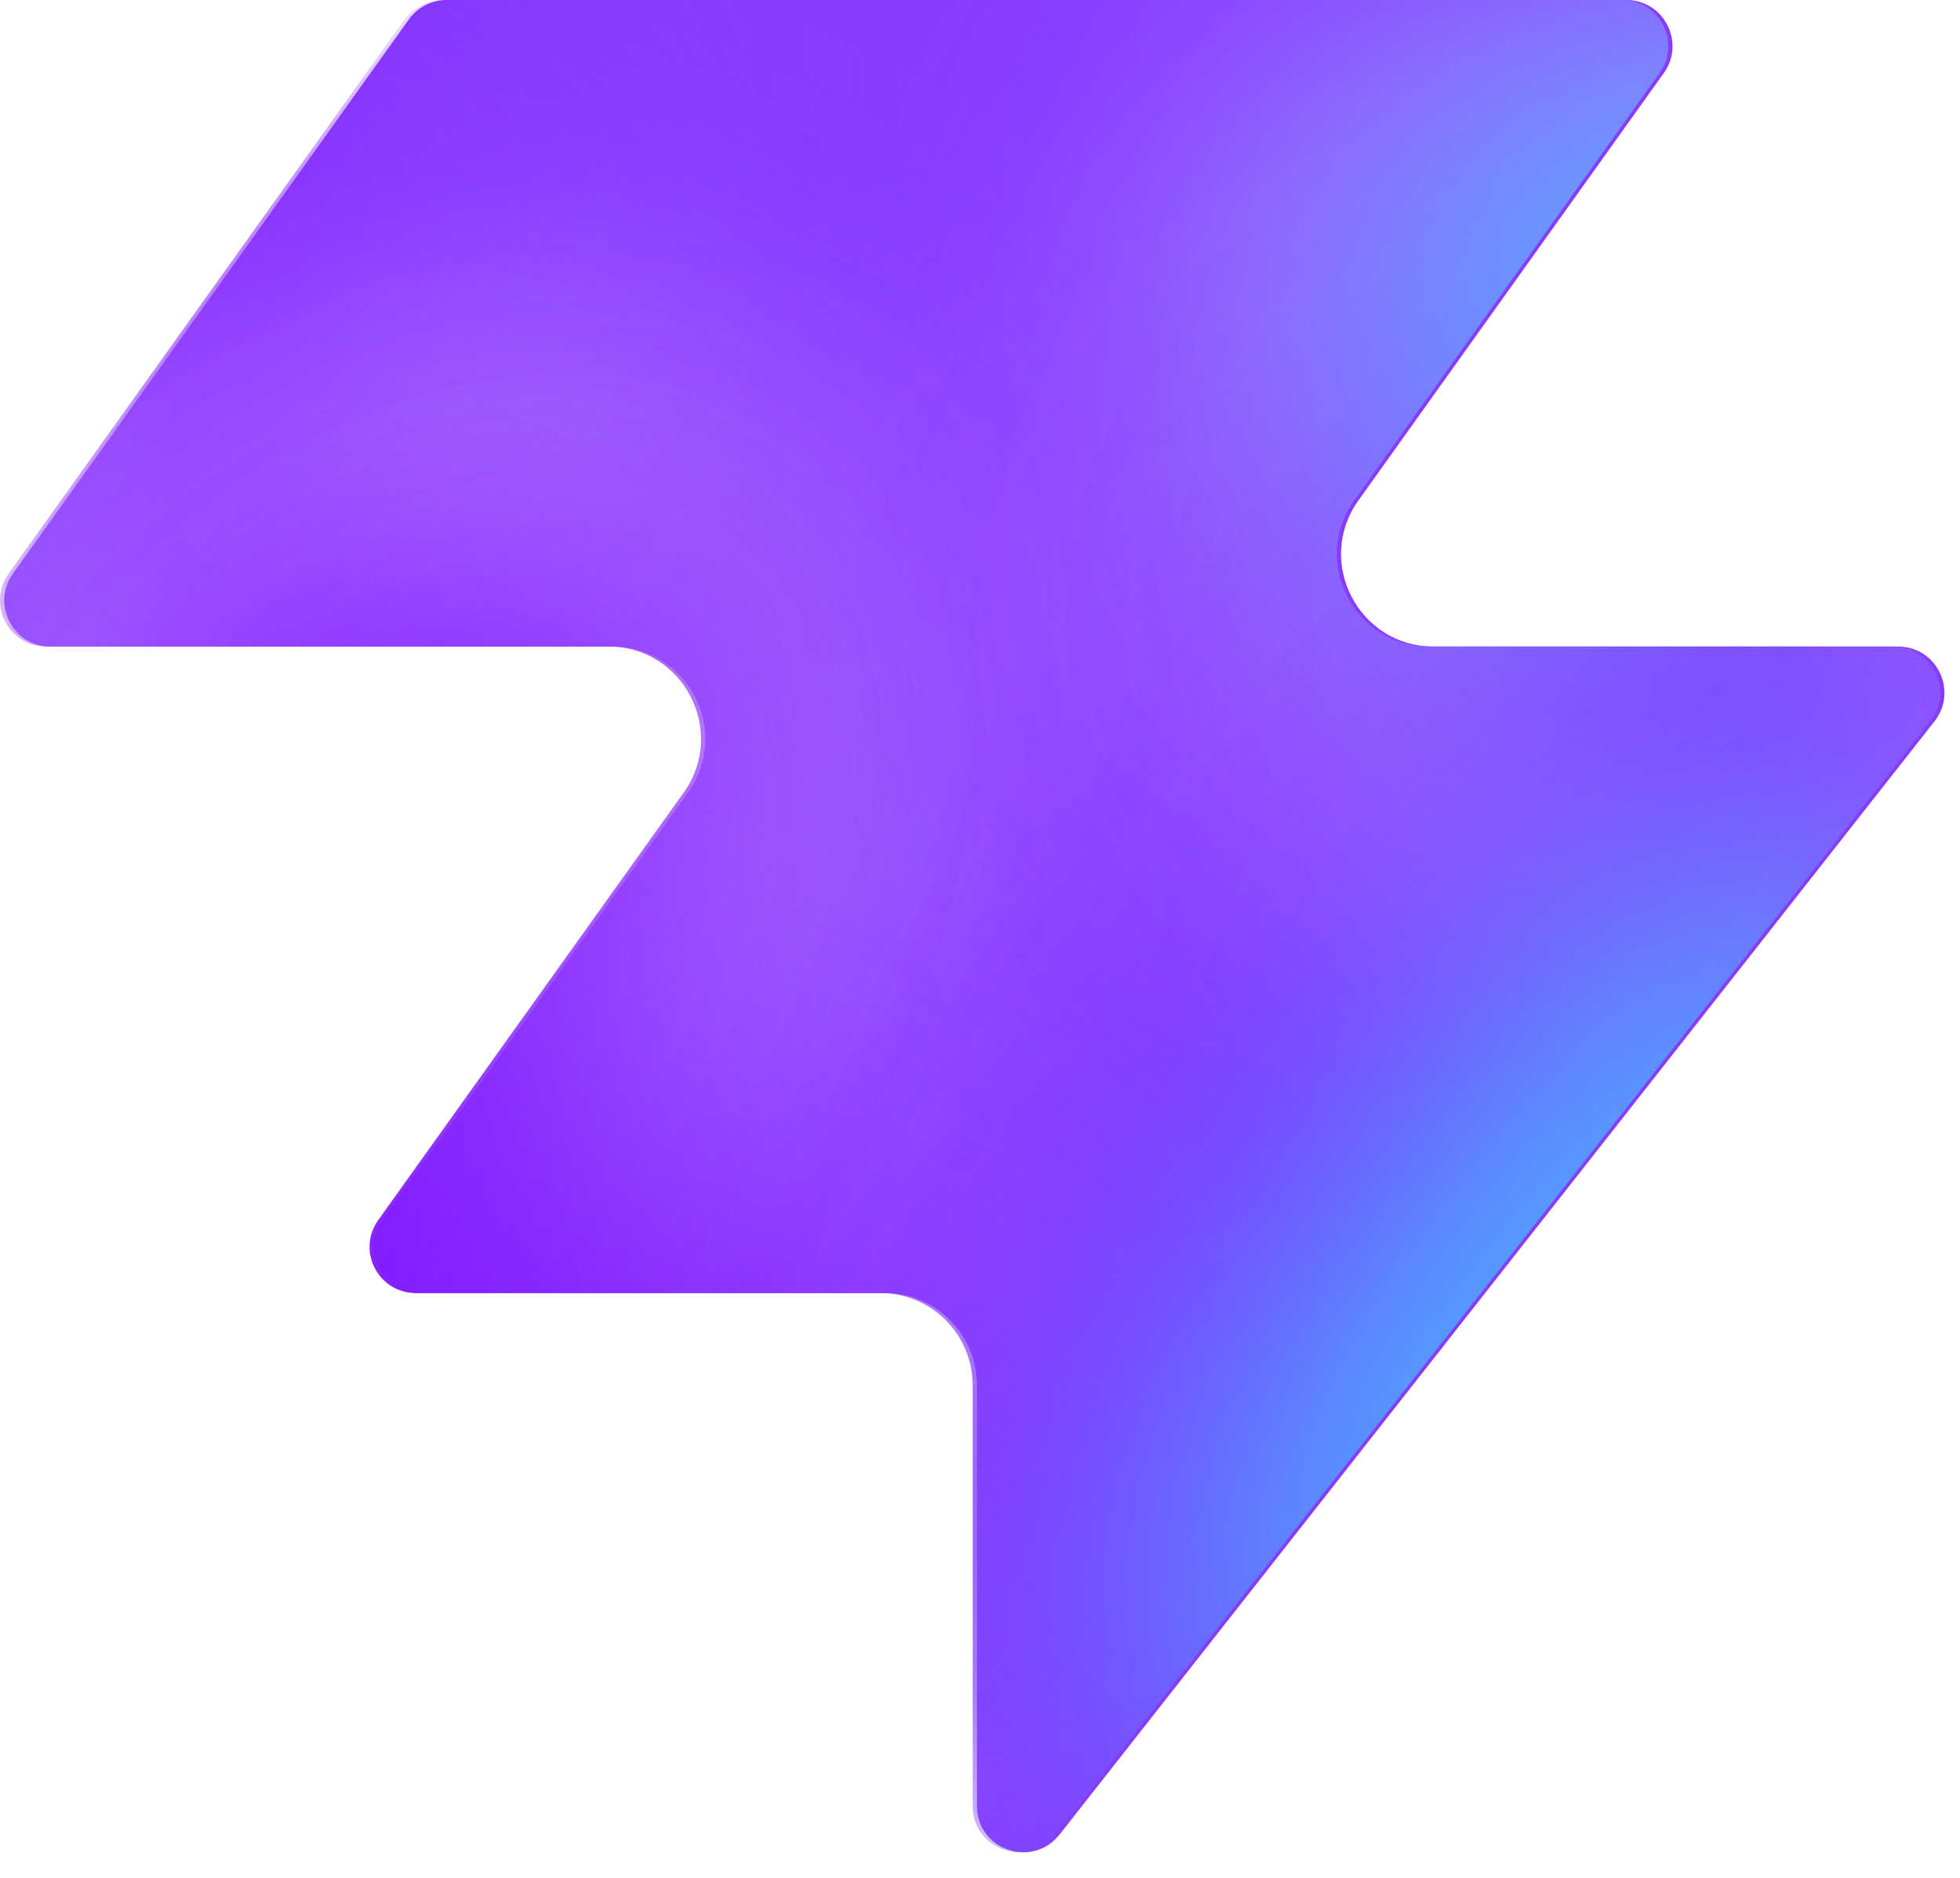
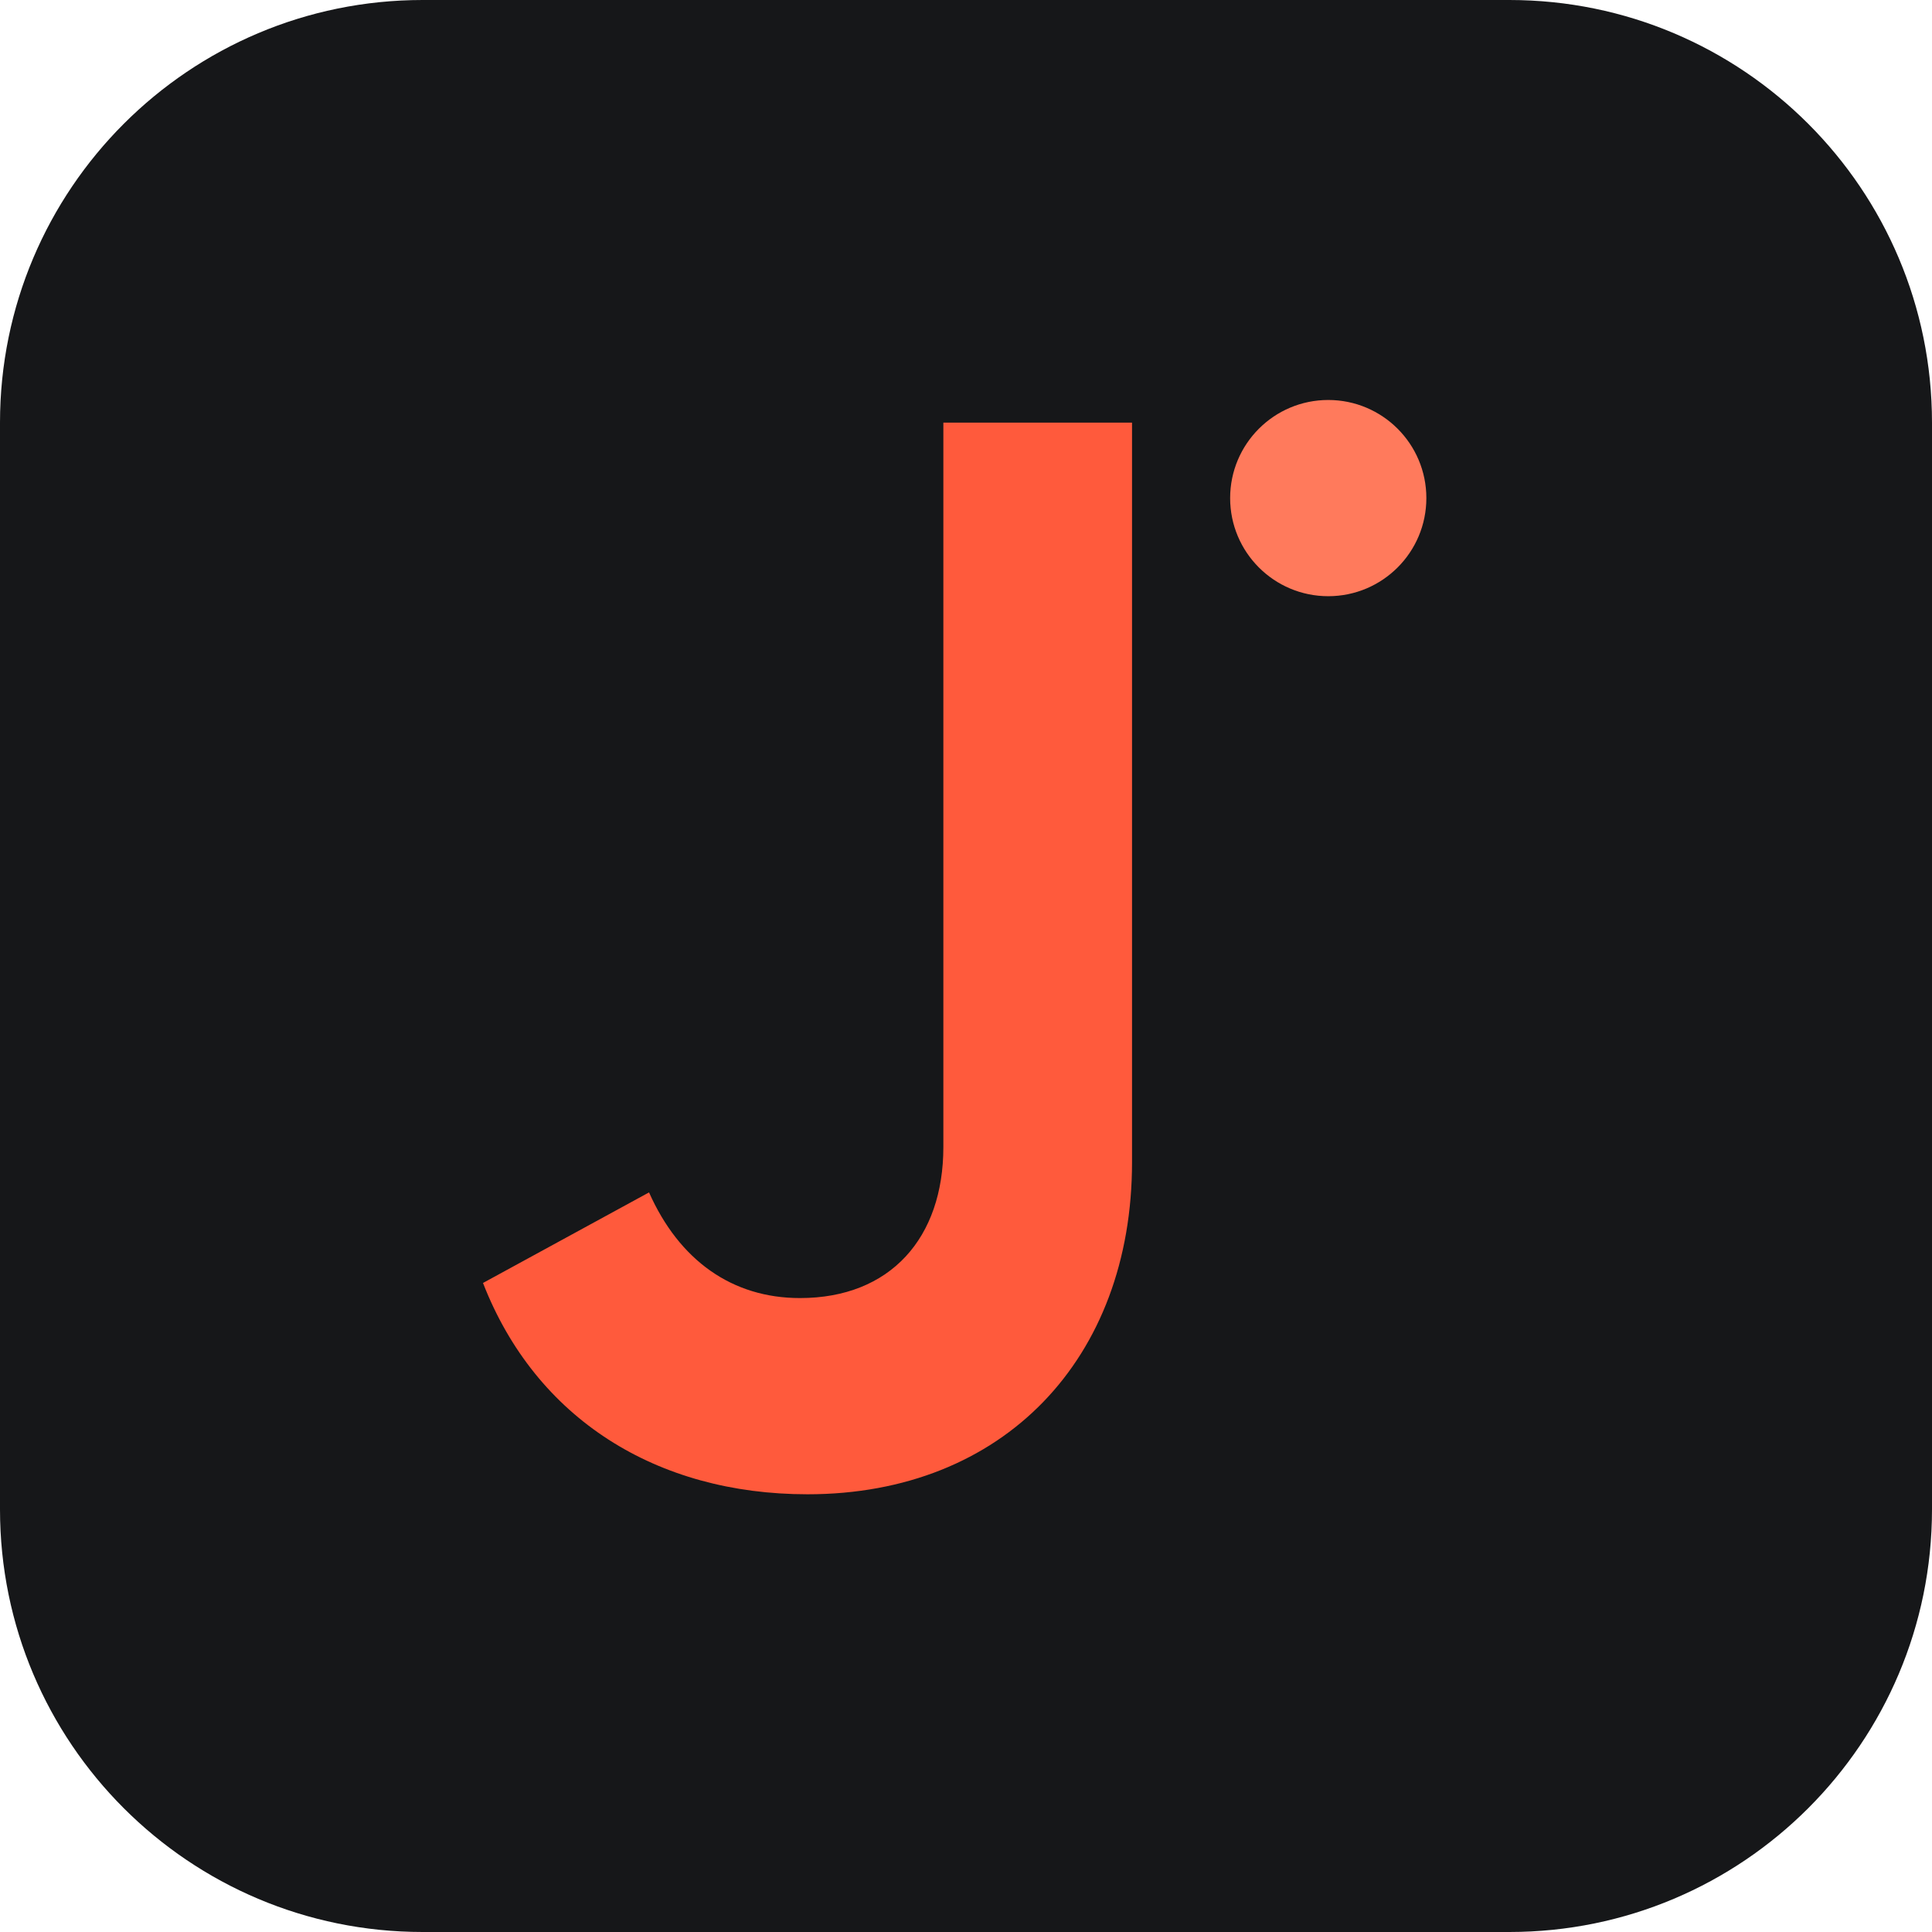
- <svg xmlns="http://www.w3.org/2000/svg" width="48" height="46" fill="none" viewBox="0 0 48 46">
-   <path fill="#863bff" d="M25.946 44.938c-.664.845-2.021.375-2.021-.698V33.937a2.26 2.26 0 0 0-2.262-2.262H10.287c-.92 0-1.456-1.04-.92-1.788l7.48-10.471c1.07-1.497 0-3.578-1.842-3.578H1.237c-.92 0-1.456-1.04-.92-1.788L10.013.474c.214-.297.556-.474.92-.474h28.894c.92 0 1.456 1.04.92 1.788l-7.48 10.471c-1.07 1.498 0 3.579 1.842 3.579h11.377c.943 0 1.473 1.088.89 1.83L25.947 44.94z" style="fill:#863bff;fill:color(display-p3 .525 .23 1);fill-opacity:1" />
-   <mask id="a" width="48" height="46" x="0" y="0" maskUnits="userSpaceOnUse" style="mask-type:alpha">
-     <path fill="#000" d="M25.842 44.938c-.664.844-2.021.375-2.021-.698V33.937a2.26 2.26 0 0 0-2.262-2.262H10.183c-.92 0-1.456-1.04-.92-1.788l7.48-10.471c1.07-1.498 0-3.579-1.842-3.579H1.133c-.92 0-1.456-1.04-.92-1.787L9.91.473c.214-.297.556-.474.92-.474h28.894c.92 0 1.456 1.04.92 1.788l-7.48 10.471c-1.07 1.498 0 3.578 1.842 3.578h11.377c.943 0 1.473 1.088.89 1.832L25.843 44.94z" style="fill:#000;fill-opacity:1" />
-   </mask>
-   <g mask="url(#a)">
-     <g filter="url(#b)">
-       <ellipse cx="5.508" cy="14.704" fill="#ede6ff" rx="5.508" ry="14.704" style="fill:#ede6ff;fill:color(display-p3 .927 .903 1);fill-opacity:1" transform="matrix(.00324 1 1 -.00324 -4.47 31.516)" />
-     </g>
-     <g filter="url(#c)">
-       <ellipse cx="10.399" cy="29.851" fill="#ede6ff" rx="10.399" ry="29.851" style="fill:#ede6ff;fill:color(display-p3 .927 .903 1);fill-opacity:1" transform="matrix(.00324 1 1 -.00324 -39.328 7.883)" />
-     </g>
-     <g filter="url(#d)">
-       <ellipse cx="5.508" cy="30.487" fill="#7e14ff" rx="5.508" ry="30.487" style="fill:#7e14ff;fill:color(display-p3 .492 .077 1);fill-opacity:1" transform="rotate(89.814 -25.913 -14.639)scale(1 -1)" />
-     </g>
-     <g filter="url(#e)">
-       <ellipse cx="5.508" cy="30.599" fill="#7e14ff" rx="5.508" ry="30.599" style="fill:#7e14ff;fill:color(display-p3 .492 .077 1);fill-opacity:1" transform="rotate(89.814 -32.644 -3.334)scale(1 -1)" />
-     </g>
-     <g filter="url(#f)">
-       <ellipse cx="5.508" cy="30.599" fill="#7e14ff" rx="5.508" ry="30.599" style="fill:#7e14ff;fill:color(display-p3 .492 .077 1);fill-opacity:1" transform="matrix(.00324 1 1 -.00324 -34.34 30.47)" />
-     </g>
-     <g filter="url(#g)">
-       <ellipse cx="14.072" cy="22.078" fill="#ede6ff" rx="14.072" ry="22.078" style="fill:#ede6ff;fill:color(display-p3 .927 .903 1);fill-opacity:1" transform="rotate(93.35 24.506 48.493)scale(-1 1)" />
-     </g>
-     <g filter="url(#h)">
-       <ellipse cx="3.47" cy="21.501" fill="#7e14ff" rx="3.47" ry="21.501" style="fill:#7e14ff;fill:color(display-p3 .492 .077 1);fill-opacity:1" transform="rotate(89.009 28.708 47.59)scale(-1 1)" />
-     </g>
-     <g filter="url(#i)">
-       <ellipse cx="3.47" cy="21.501" fill="#7e14ff" rx="3.47" ry="21.501" style="fill:#7e14ff;fill:color(display-p3 .492 .077 1);fill-opacity:1" transform="rotate(89.009 28.708 47.59)scale(-1 1)" />
-     </g>
-     <g filter="url(#j)">
-       <ellipse cx=".387" cy="8.972" fill="#7e14ff" rx="4.407" ry="29.108" style="fill:#7e14ff;fill:color(display-p3 .492 .077 1);fill-opacity:1" transform="rotate(39.51 .387 8.972)" />
-     </g>
-     <g filter="url(#k)">
-       <ellipse cx="47.523" cy="-6.092" fill="#7e14ff" rx="4.407" ry="29.108" style="fill:#7e14ff;fill:color(display-p3 .492 .077 1);fill-opacity:1" transform="rotate(37.892 47.523 -6.092)" />
-     </g>
-     <g filter="url(#l)">
-       <ellipse cx="41.412" cy="6.333" fill="#47bfff" rx="5.971" ry="9.665" style="fill:#47bfff;fill:color(display-p3 .28 .748 1);fill-opacity:1" transform="rotate(37.892 41.412 6.333)" />
-     </g>
-     <g filter="url(#m)">
-       <ellipse cx="-1.879" cy="38.332" fill="#7e14ff" rx="4.407" ry="29.108" style="fill:#7e14ff;fill:color(display-p3 .492 .077 1);fill-opacity:1" transform="rotate(37.892 -1.88 38.332)" />
-     </g>
-     <g filter="url(#n)">
-       <ellipse cx="-1.879" cy="38.332" fill="#7e14ff" rx="4.407" ry="29.108" style="fill:#7e14ff;fill:color(display-p3 .492 .077 1);fill-opacity:1" transform="rotate(37.892 -1.88 38.332)" />
-     </g>
-     <g filter="url(#o)">
-       <ellipse cx="35.651" cy="29.907" fill="#7e14ff" rx="4.407" ry="29.108" style="fill:#7e14ff;fill:color(display-p3 .492 .077 1);fill-opacity:1" transform="rotate(37.892 35.651 29.907)" />
-     </g>
-     <g filter="url(#p)">
-       <ellipse cx="38.418" cy="32.4" fill="#47bfff" rx="5.971" ry="15.297" style="fill:#47bfff;fill:color(display-p3 .28 .748 1);fill-opacity:1" transform="rotate(37.892 38.418 32.4)" />
-     </g>
-   </g>
-   <defs>
-     <filter id="b" width="60.045" height="41.654" x="-19.77" y="16.149" color-interpolation-filters="sRGB" filterUnits="userSpaceOnUse">
-       <feFlood flood-opacity="0" result="BackgroundImageFix" />
-       <feBlend in="SourceGraphic" in2="BackgroundImageFix" result="shape" />
-       <feGaussianBlur result="effect1_foregroundBlur_2002_17158" stdDeviation="7.659" />
-     </filter>
-     <filter id="c" width="90.34" height="51.437" x="-54.613" y="-7.533" color-interpolation-filters="sRGB" filterUnits="userSpaceOnUse">
-       <feFlood flood-opacity="0" result="BackgroundImageFix" />
-       <feBlend in="SourceGraphic" in2="BackgroundImageFix" result="shape" />
-       <feGaussianBlur result="effect1_foregroundBlur_2002_17158" stdDeviation="7.659" />
-     </filter>
-     <filter id="d" width="79.355" height="29.4" x="-49.64" y="2.03" color-interpolation-filters="sRGB" filterUnits="userSpaceOnUse">
-       <feFlood flood-opacity="0" result="BackgroundImageFix" />
-       <feBlend in="SourceGraphic" in2="BackgroundImageFix" result="shape" />
-       <feGaussianBlur result="effect1_foregroundBlur_2002_17158" stdDeviation="4.596" />
-     </filter>
-     <filter id="e" width="79.579" height="29.4" x="-45.045" y="20.029" color-interpolation-filters="sRGB" filterUnits="userSpaceOnUse">
-       <feFlood flood-opacity="0" result="BackgroundImageFix" />
-       <feBlend in="SourceGraphic" in2="BackgroundImageFix" result="shape" />
-       <feGaussianBlur result="effect1_foregroundBlur_2002_17158" stdDeviation="4.596" />
-     </filter>
-     <filter id="f" width="79.579" height="29.4" x="-43.513" y="21.178" color-interpolation-filters="sRGB" filterUnits="userSpaceOnUse">
-       <feFlood flood-opacity="0" result="BackgroundImageFix" />
-       <feBlend in="SourceGraphic" in2="BackgroundImageFix" result="shape" />
-       <feGaussianBlur result="effect1_foregroundBlur_2002_17158" stdDeviation="4.596" />
-     </filter>
-     <filter id="g" width="74.749" height="58.852" x="15.756" y="-17.901" color-interpolation-filters="sRGB" filterUnits="userSpaceOnUse">
-       <feFlood flood-opacity="0" result="BackgroundImageFix" />
-       <feBlend in="SourceGraphic" in2="BackgroundImageFix" result="shape" />
-       <feGaussianBlur result="effect1_foregroundBlur_2002_17158" stdDeviation="7.659" />
-     </filter>
-     <filter id="h" width="61.377" height="25.362" x="23.548" y="2.284" color-interpolation-filters="sRGB" filterUnits="userSpaceOnUse">
-       <feFlood flood-opacity="0" result="BackgroundImageFix" />
-       <feBlend in="SourceGraphic" in2="BackgroundImageFix" result="shape" />
-       <feGaussianBlur result="effect1_foregroundBlur_2002_17158" stdDeviation="4.596" />
-     </filter>
-     <filter id="i" width="61.377" height="25.362" x="23.548" y="2.284" color-interpolation-filters="sRGB" filterUnits="userSpaceOnUse">
-       <feFlood flood-opacity="0" result="BackgroundImageFix" />
-       <feBlend in="SourceGraphic" in2="BackgroundImageFix" result="shape" />
-       <feGaussianBlur result="effect1_foregroundBlur_2002_17158" stdDeviation="4.596" />
-     </filter>
-     <filter id="j" width="56.045" height="63.649" x="-27.636" y="-22.853" color-interpolation-filters="sRGB" filterUnits="userSpaceOnUse">
-       <feFlood flood-opacity="0" result="BackgroundImageFix" />
-       <feBlend in="SourceGraphic" in2="BackgroundImageFix" result="shape" />
-       <feGaussianBlur result="effect1_foregroundBlur_2002_17158" stdDeviation="4.596" />
-     </filter>
-     <filter id="k" width="54.814" height="64.646" x="20.116" y="-38.415" color-interpolation-filters="sRGB" filterUnits="userSpaceOnUse">
-       <feFlood flood-opacity="0" result="BackgroundImageFix" />
-       <feBlend in="SourceGraphic" in2="BackgroundImageFix" result="shape" />
-       <feGaussianBlur result="effect1_foregroundBlur_2002_17158" stdDeviation="4.596" />
-     </filter>
-     <filter id="l" width="33.541" height="35.313" x="24.641" y="-11.323" color-interpolation-filters="sRGB" filterUnits="userSpaceOnUse">
-       <feFlood flood-opacity="0" result="BackgroundImageFix" />
-       <feBlend in="SourceGraphic" in2="BackgroundImageFix" result="shape" />
-       <feGaussianBlur result="effect1_foregroundBlur_2002_17158" stdDeviation="4.596" />
-     </filter>
-     <filter id="m" width="54.814" height="64.646" x="-29.286" y="6.009" color-interpolation-filters="sRGB" filterUnits="userSpaceOnUse">
-       <feFlood flood-opacity="0" result="BackgroundImageFix" />
-       <feBlend in="SourceGraphic" in2="BackgroundImageFix" result="shape" />
-       <feGaussianBlur result="effect1_foregroundBlur_2002_17158" stdDeviation="4.596" />
-     </filter>
-     <filter id="n" width="54.814" height="64.646" x="-29.286" y="6.009" color-interpolation-filters="sRGB" filterUnits="userSpaceOnUse">
-       <feFlood flood-opacity="0" result="BackgroundImageFix" />
-       <feBlend in="SourceGraphic" in2="BackgroundImageFix" result="shape" />
-       <feGaussianBlur result="effect1_foregroundBlur_2002_17158" stdDeviation="4.596" />
-     </filter>
-     <filter id="o" width="54.814" height="64.646" x="8.244" y="-2.416" color-interpolation-filters="sRGB" filterUnits="userSpaceOnUse">
-       <feFlood flood-opacity="0" result="BackgroundImageFix" />
-       <feBlend in="SourceGraphic" in2="BackgroundImageFix" result="shape" />
-       <feGaussianBlur result="effect1_foregroundBlur_2002_17158" stdDeviation="4.596" />
-     </filter>
-     <filter id="p" width="39.409" height="43.623" x="18.713" y="10.588" color-interpolation-filters="sRGB" filterUnits="userSpaceOnUse">
-       <feFlood flood-opacity="0" result="BackgroundImageFix" />
-       <feBlend in="SourceGraphic" in2="BackgroundImageFix" result="shape" />
-       <feGaussianBlur result="effect1_foregroundBlur_2002_17158" stdDeviation="4.596" />
-     </filter>
-   </defs>
+ <svg xmlns="http://www.w3.org/2000/svg" viewBox="0 0 512 512">
+   <rect width="512" height="512" rx="112" fill="#161719" />
+   <path d="M300 112v196c0 52-34 88-86 88-40 0-72-20-86-56l44-24c8 18 22 28 40 28 24 0 38-16 38-40V112h50z" fill="#ff5a3c" />
+   <circle cx="352" cy="132" r="26" fill="#ff7a5c" />
</svg>
